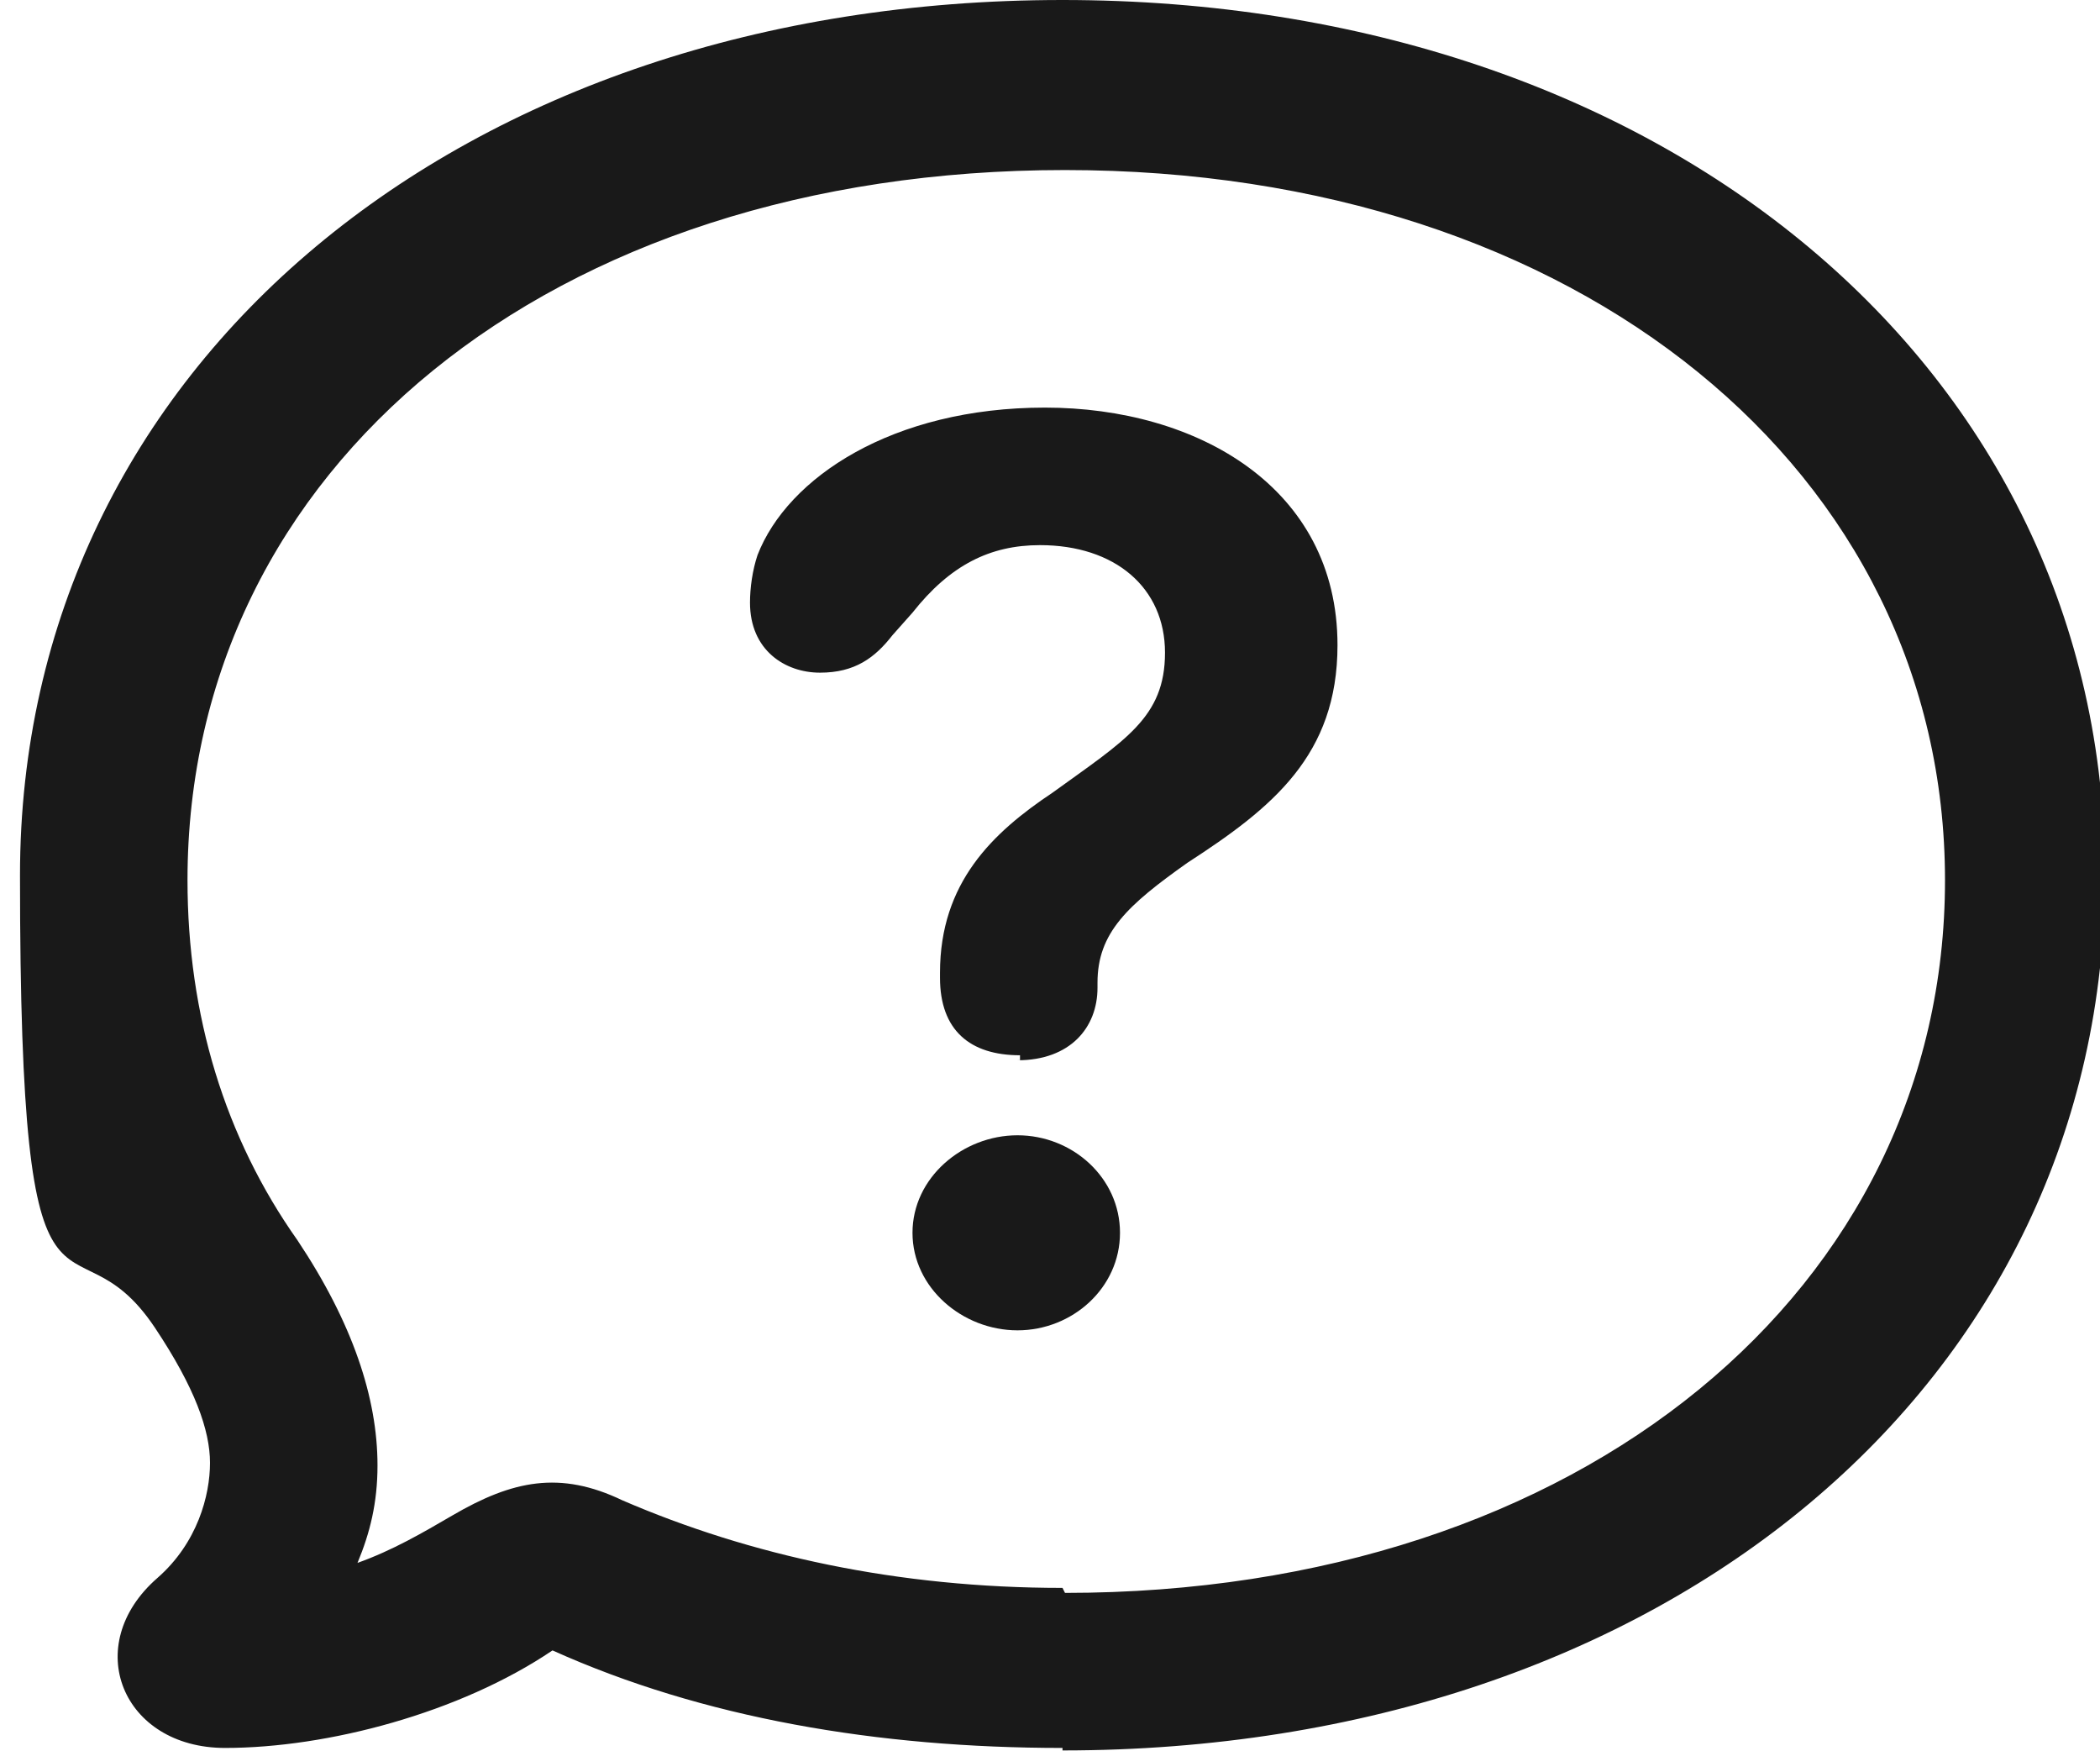
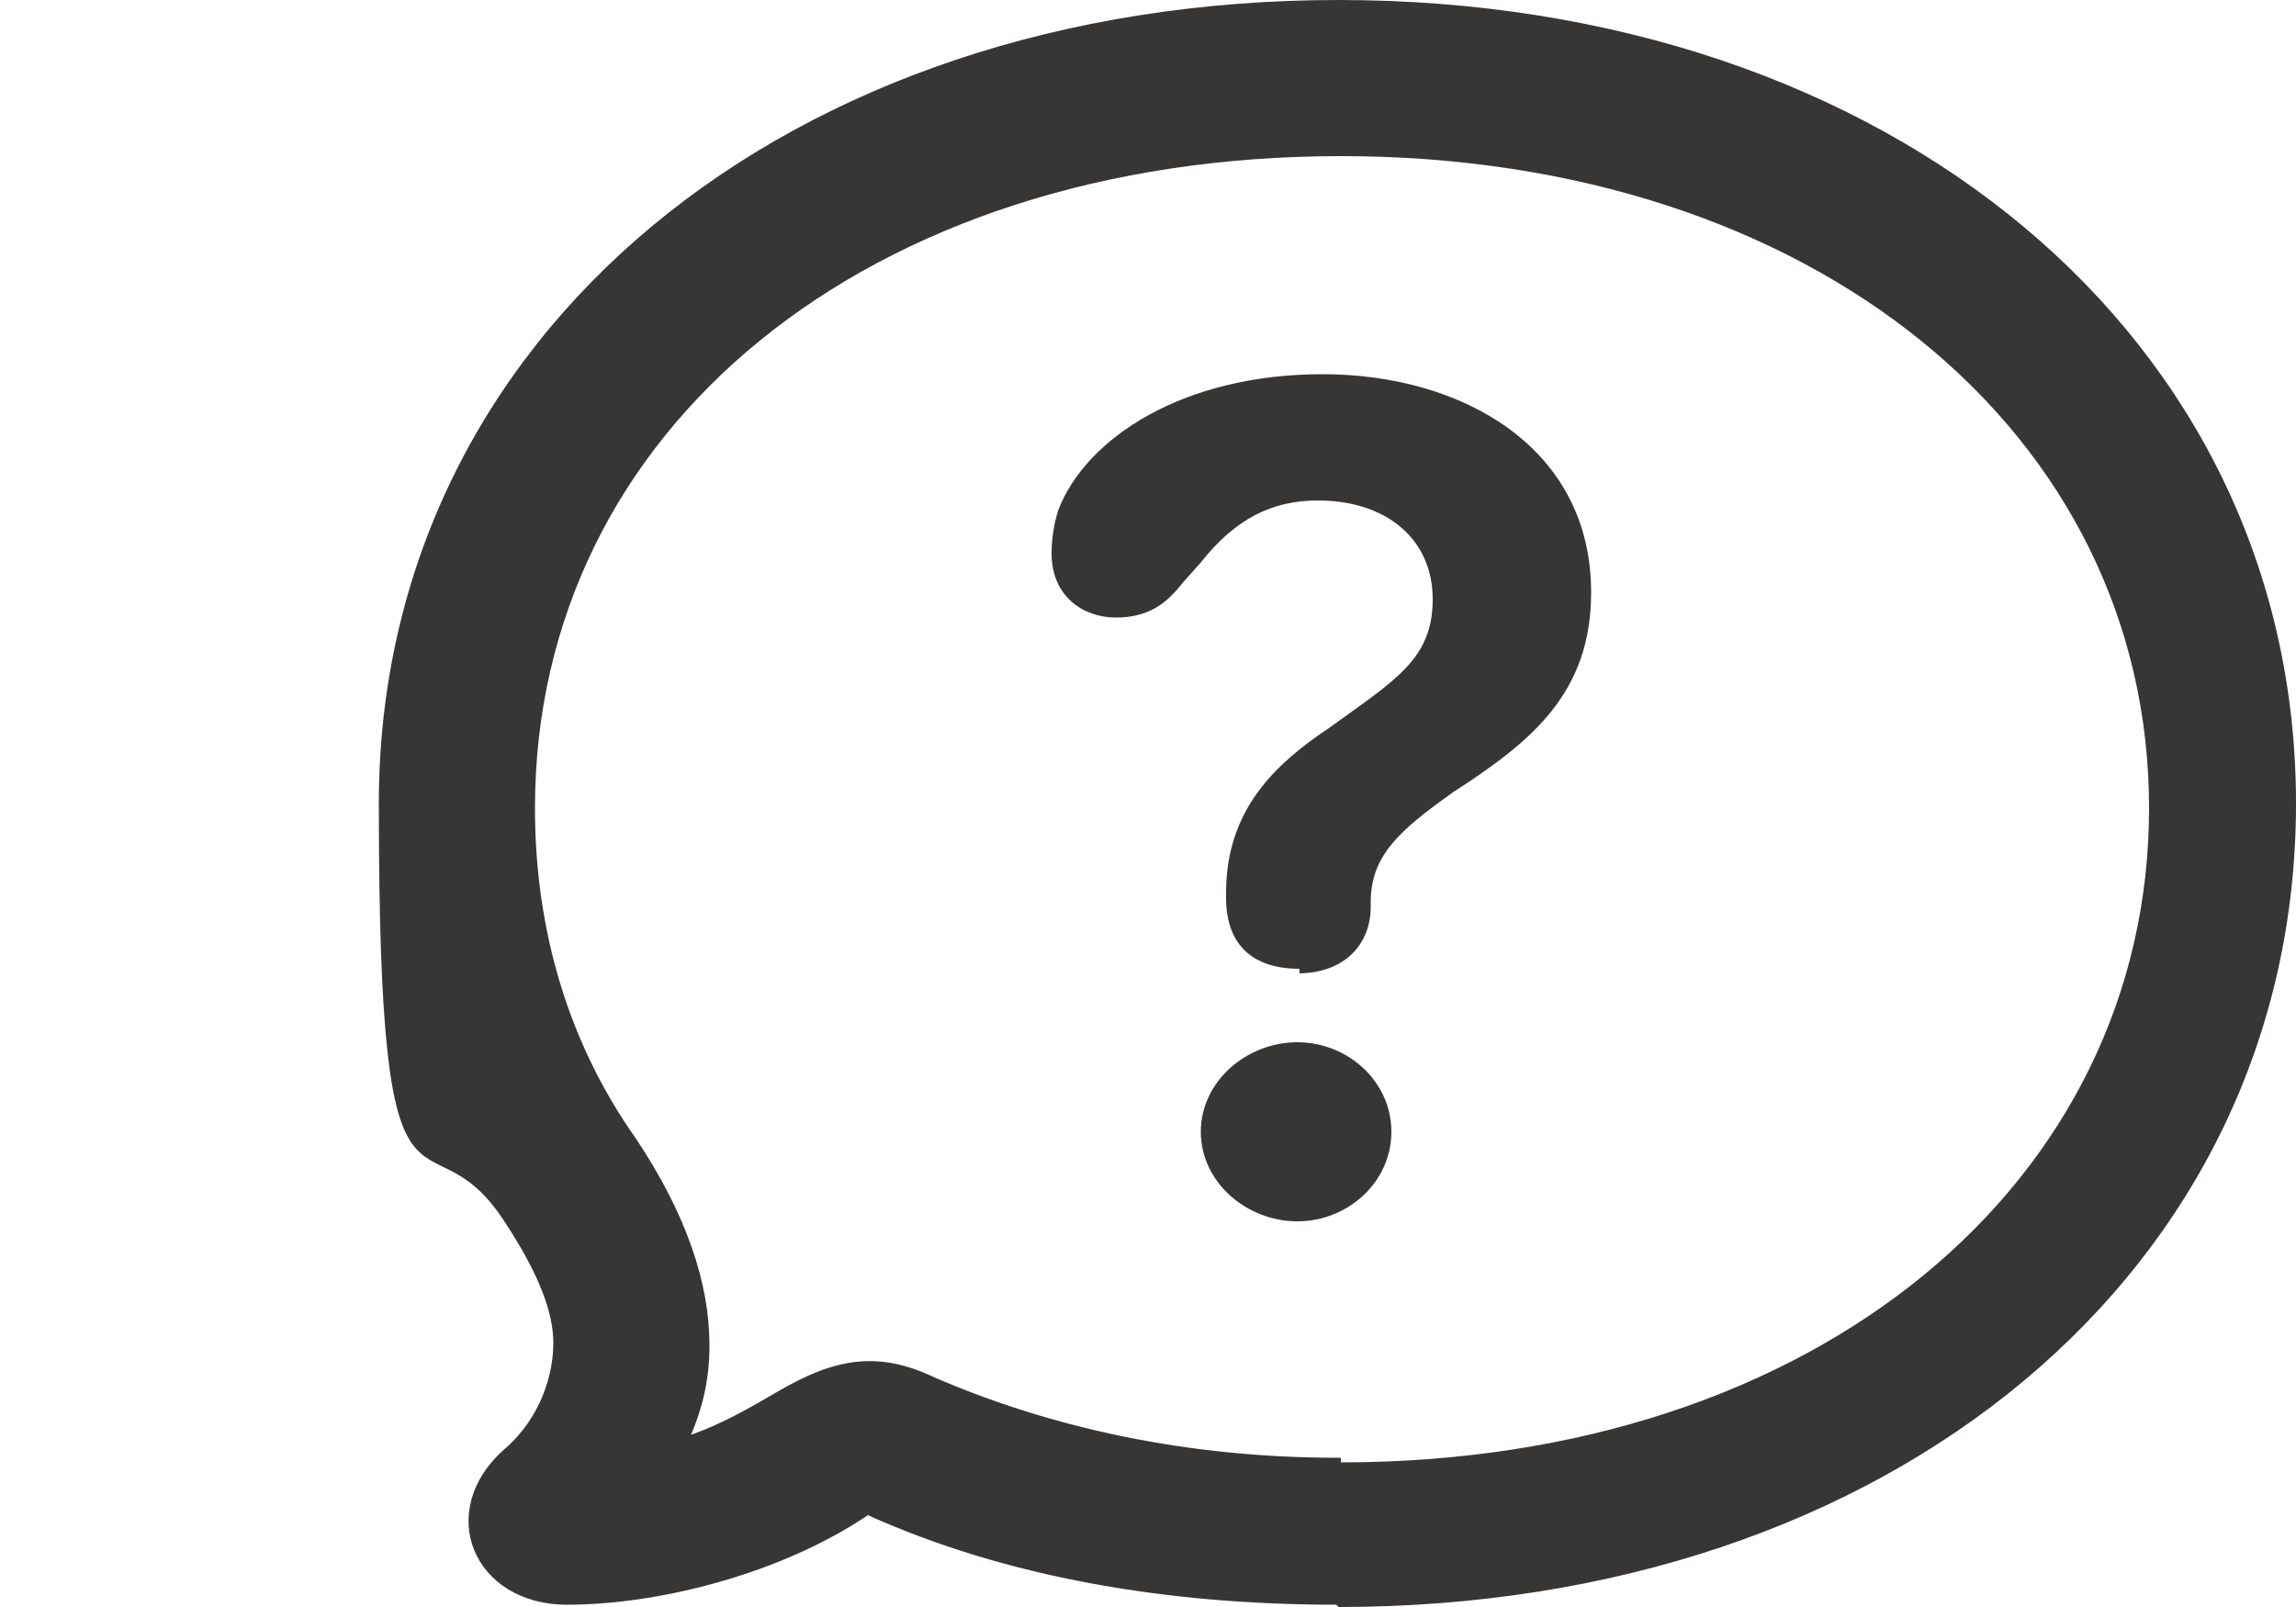
- <svg xmlns="http://www.w3.org/2000/svg" id="Layer_1" version="1.1" viewBox="0 0 84 70">
+ <svg xmlns="http://www.w3.org/2000/svg" id="Layer_1" version="1.1" viewBox="0 0 100 70">
  <defs>
    <style>
      .st0 {
+         fill: #231f20;
        fill-opacity: .9;
      }
    </style>
  </defs>
-   <path class="st0" d="M42.5,70c24.1,0,41.7-14.7,41.7-35S66.5,0,42.5,0,.8,14.6.8,35s2,13,5.4,18.1c1.6,2.4,2.2,4.1,2.2,5.4s-.5,3.2-2.1,4.6c-3.1,2.7-1.4,6.8,2.7,6.8s9.4-1.4,13.1-3.9c6,2.7,13,3.9,20.4,3.9ZM42.5,63.5c-6.6,0-12.5-1.3-17.6-3.5-2.5-1.2-4.4-.8-6.8.6-1.2.7-2.4,1.4-3.8,1.9.5-1.2.8-2.4.8-3.9,0-2.7-1-5.7-3.2-9-2.9-4.1-4.4-9-4.4-14.4,0-16.5,14.5-28.4,35.1-28.4s35.2,12.1,35.2,28.4-14.5,28.5-35.2,28.5h0Z" />
-   <path class="st0" d="M40.7,42.4c2.1,0,3.2-1.3,3.2-2.9v-.2c0-2,1.2-3.1,3.6-4.8,3.4-2.2,6-4.3,6-8.7,0-6.3-5.6-9.5-11.7-9.5s-10.3,2.8-11.5,5.9c-.2.6-.3,1.3-.3,1.9,0,1.9,1.4,2.8,2.8,2.8s2.2-.6,2.9-1.5l.8-.9c1.5-1.9,3.1-2.7,5.1-2.7,3,0,5,1.7,5,4.3s-1.6,3.5-4.5,5.6c-2.4,1.6-4.5,3.6-4.5,7.2v.2c0,2.1,1.2,3.1,3.2,3.1v.2ZM40.7,53.2c2.2,0,4.1-1.7,4.1-3.9s-1.9-3.9-4.1-3.9-4.2,1.7-4.2,3.9,2,3.9,4.2,3.9Z" />
+   <path class="st0" d="M58.3,70c24.1,0,41.7-14.7,41.7-35S82.3,0,58.3,0,16.5,14.6,16.5,35s2,13,5.4,18.1c1.6,2.4,2.2,4.1,2.2,5.4s-.5,3.2-2.1,4.6c-3.1,2.7-1.4,6.8,2.7,6.8s9.4-1.4,13.1-3.9c6,2.7,13,3.9,20.4,3.9h0ZM58.3,63.5c-6.6,0-12.5-1.3-17.6-3.5-2.5-1.2-4.4-.8-6.8.6-1.2.7-2.4,1.4-3.8,1.9.5-1.2.8-2.4.8-3.9,0-2.7-1-5.7-3.2-9-2.9-4.1-4.4-9-4.4-14.4,0-16.5,14.5-28.4,35.1-28.4s35.2,12.1,35.2,28.4-14.5,28.5-35.2,28.5h0v-.2Z" />
+   <path class="st0" d="M56.5,42.4c2.1,0,3.2-1.3,3.2-2.9v-.2c0-2,1.2-3.1,3.6-4.8,3.4-2.2,6-4.3,6-8.7,0-6.3-5.6-9.5-11.7-9.5s-10.3,2.8-11.5,5.9c-.2.6-.3,1.3-.3,1.9,0,1.9,1.4,2.8,2.8,2.8s2.2-.6,2.9-1.5l.8-.9c1.5-1.9,3.1-2.7,5.1-2.7,3,0,5,1.7,5,4.3s-1.6,3.5-4.5,5.6c-2.4,1.6-4.5,3.6-4.5,7.2v.2c0,2.1,1.2,3.1,3.2,3.1v.2h0ZM56.5,53.2c2.2,0,4.1-1.7,4.1-3.9s-1.9-3.9-4.1-3.9-4.2,1.7-4.2,3.9,2,3.9,4.2,3.9Z" />
</svg>
